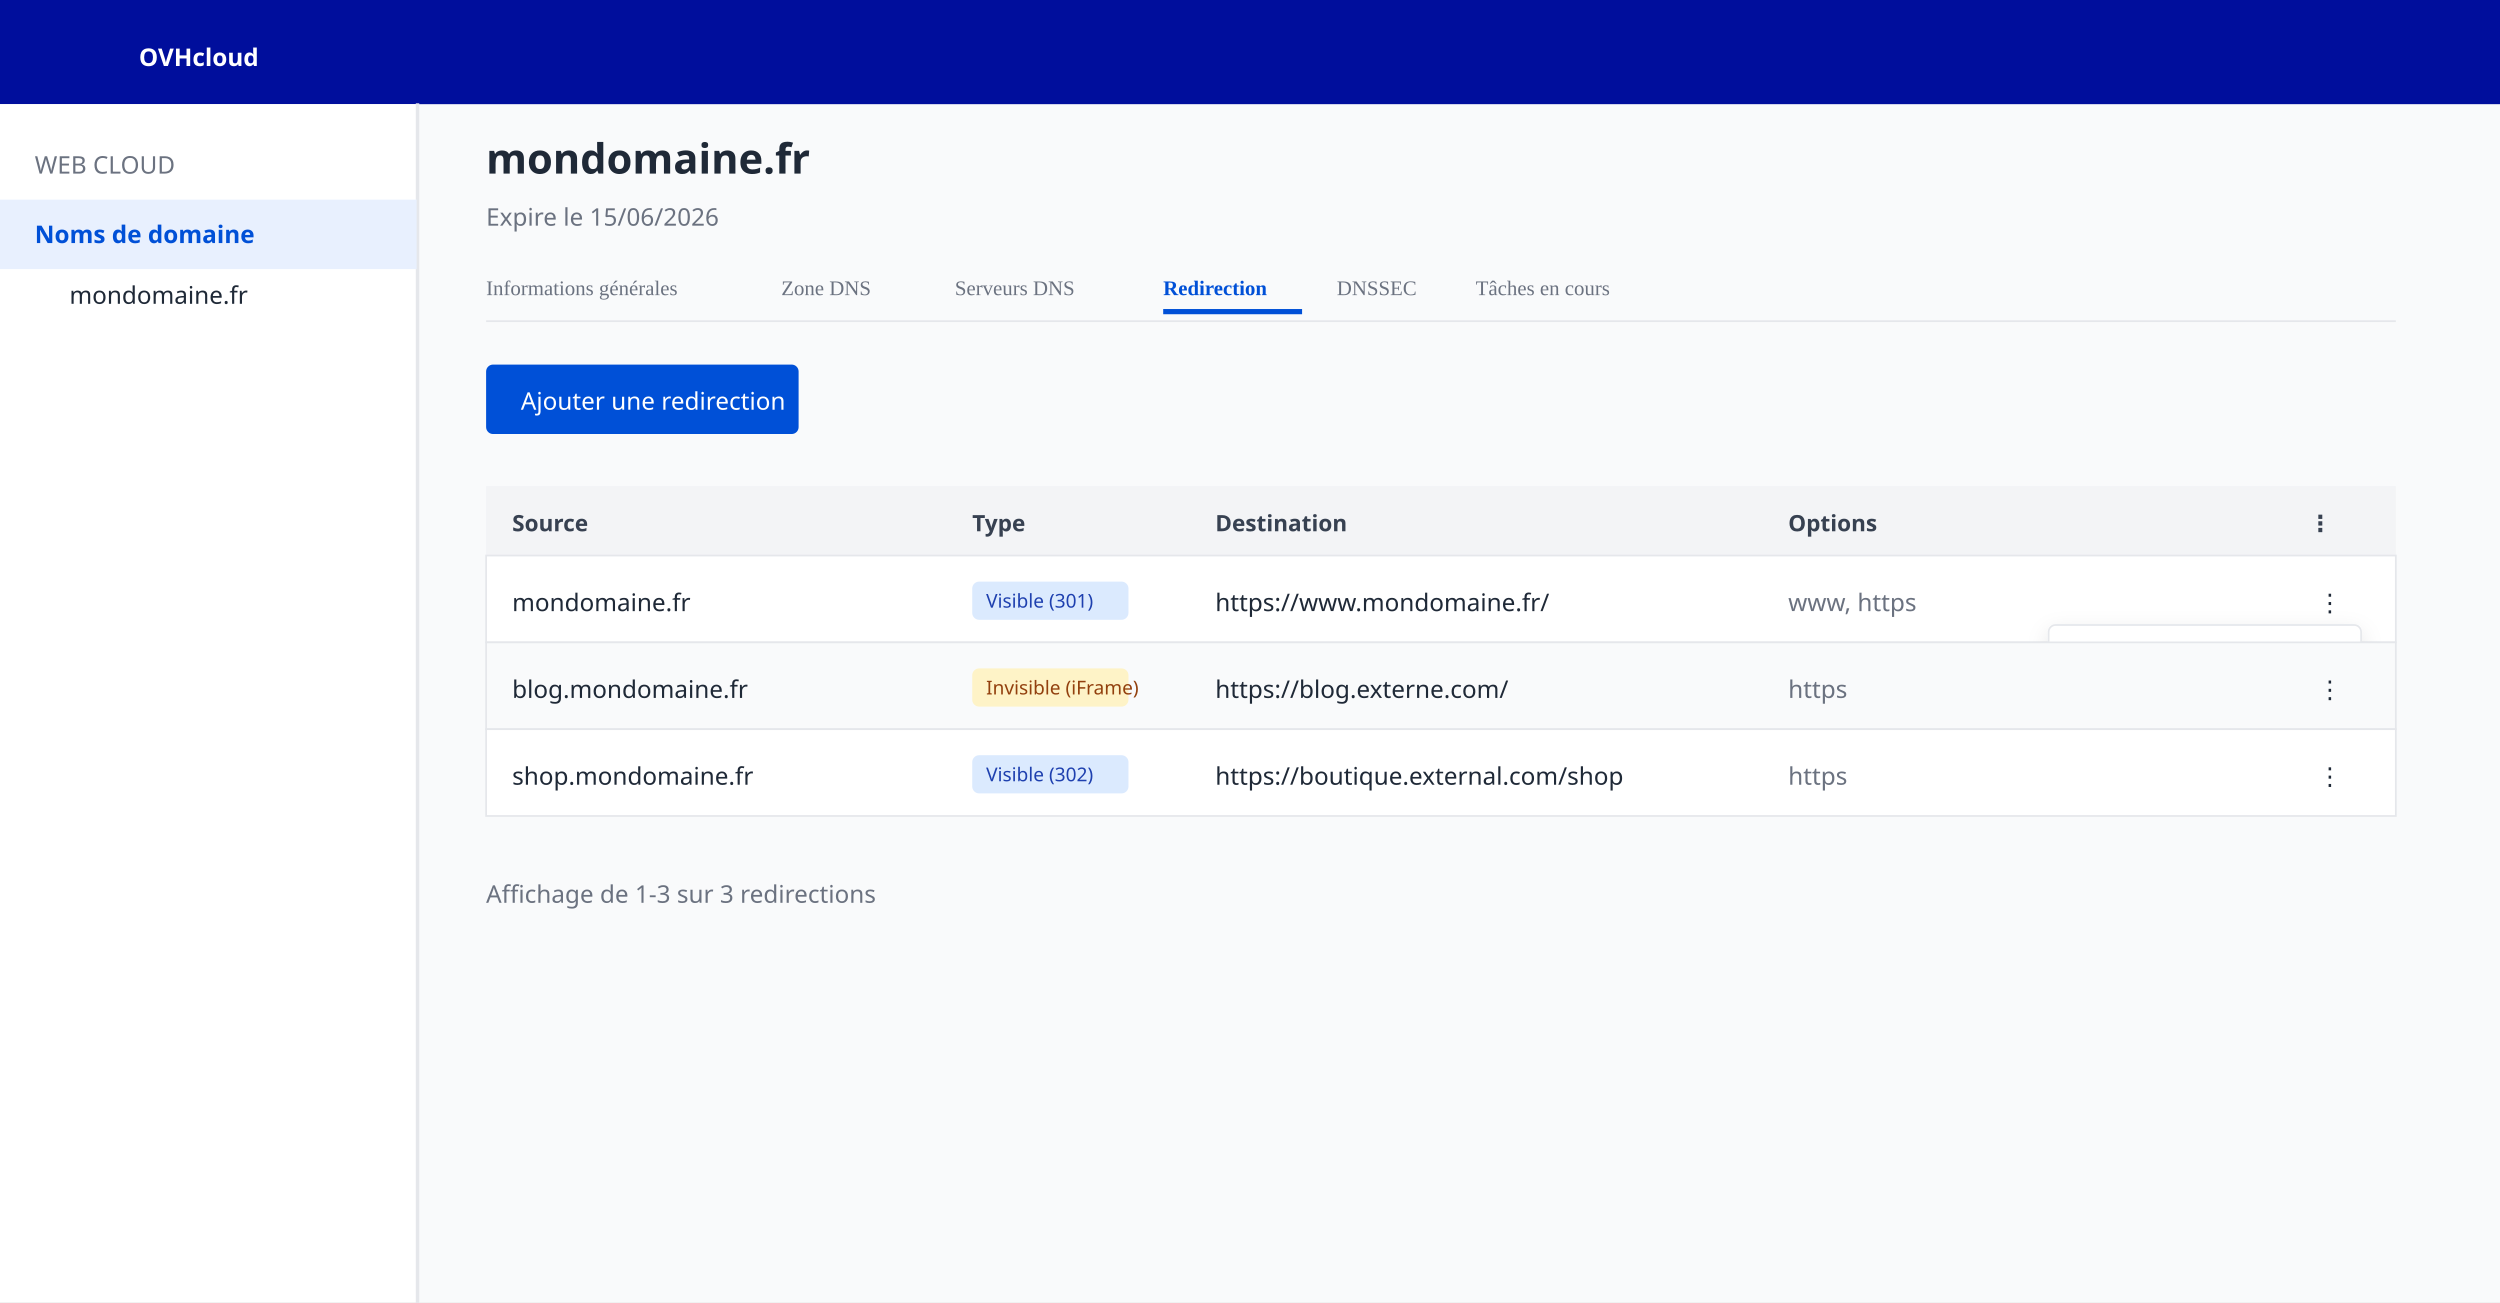
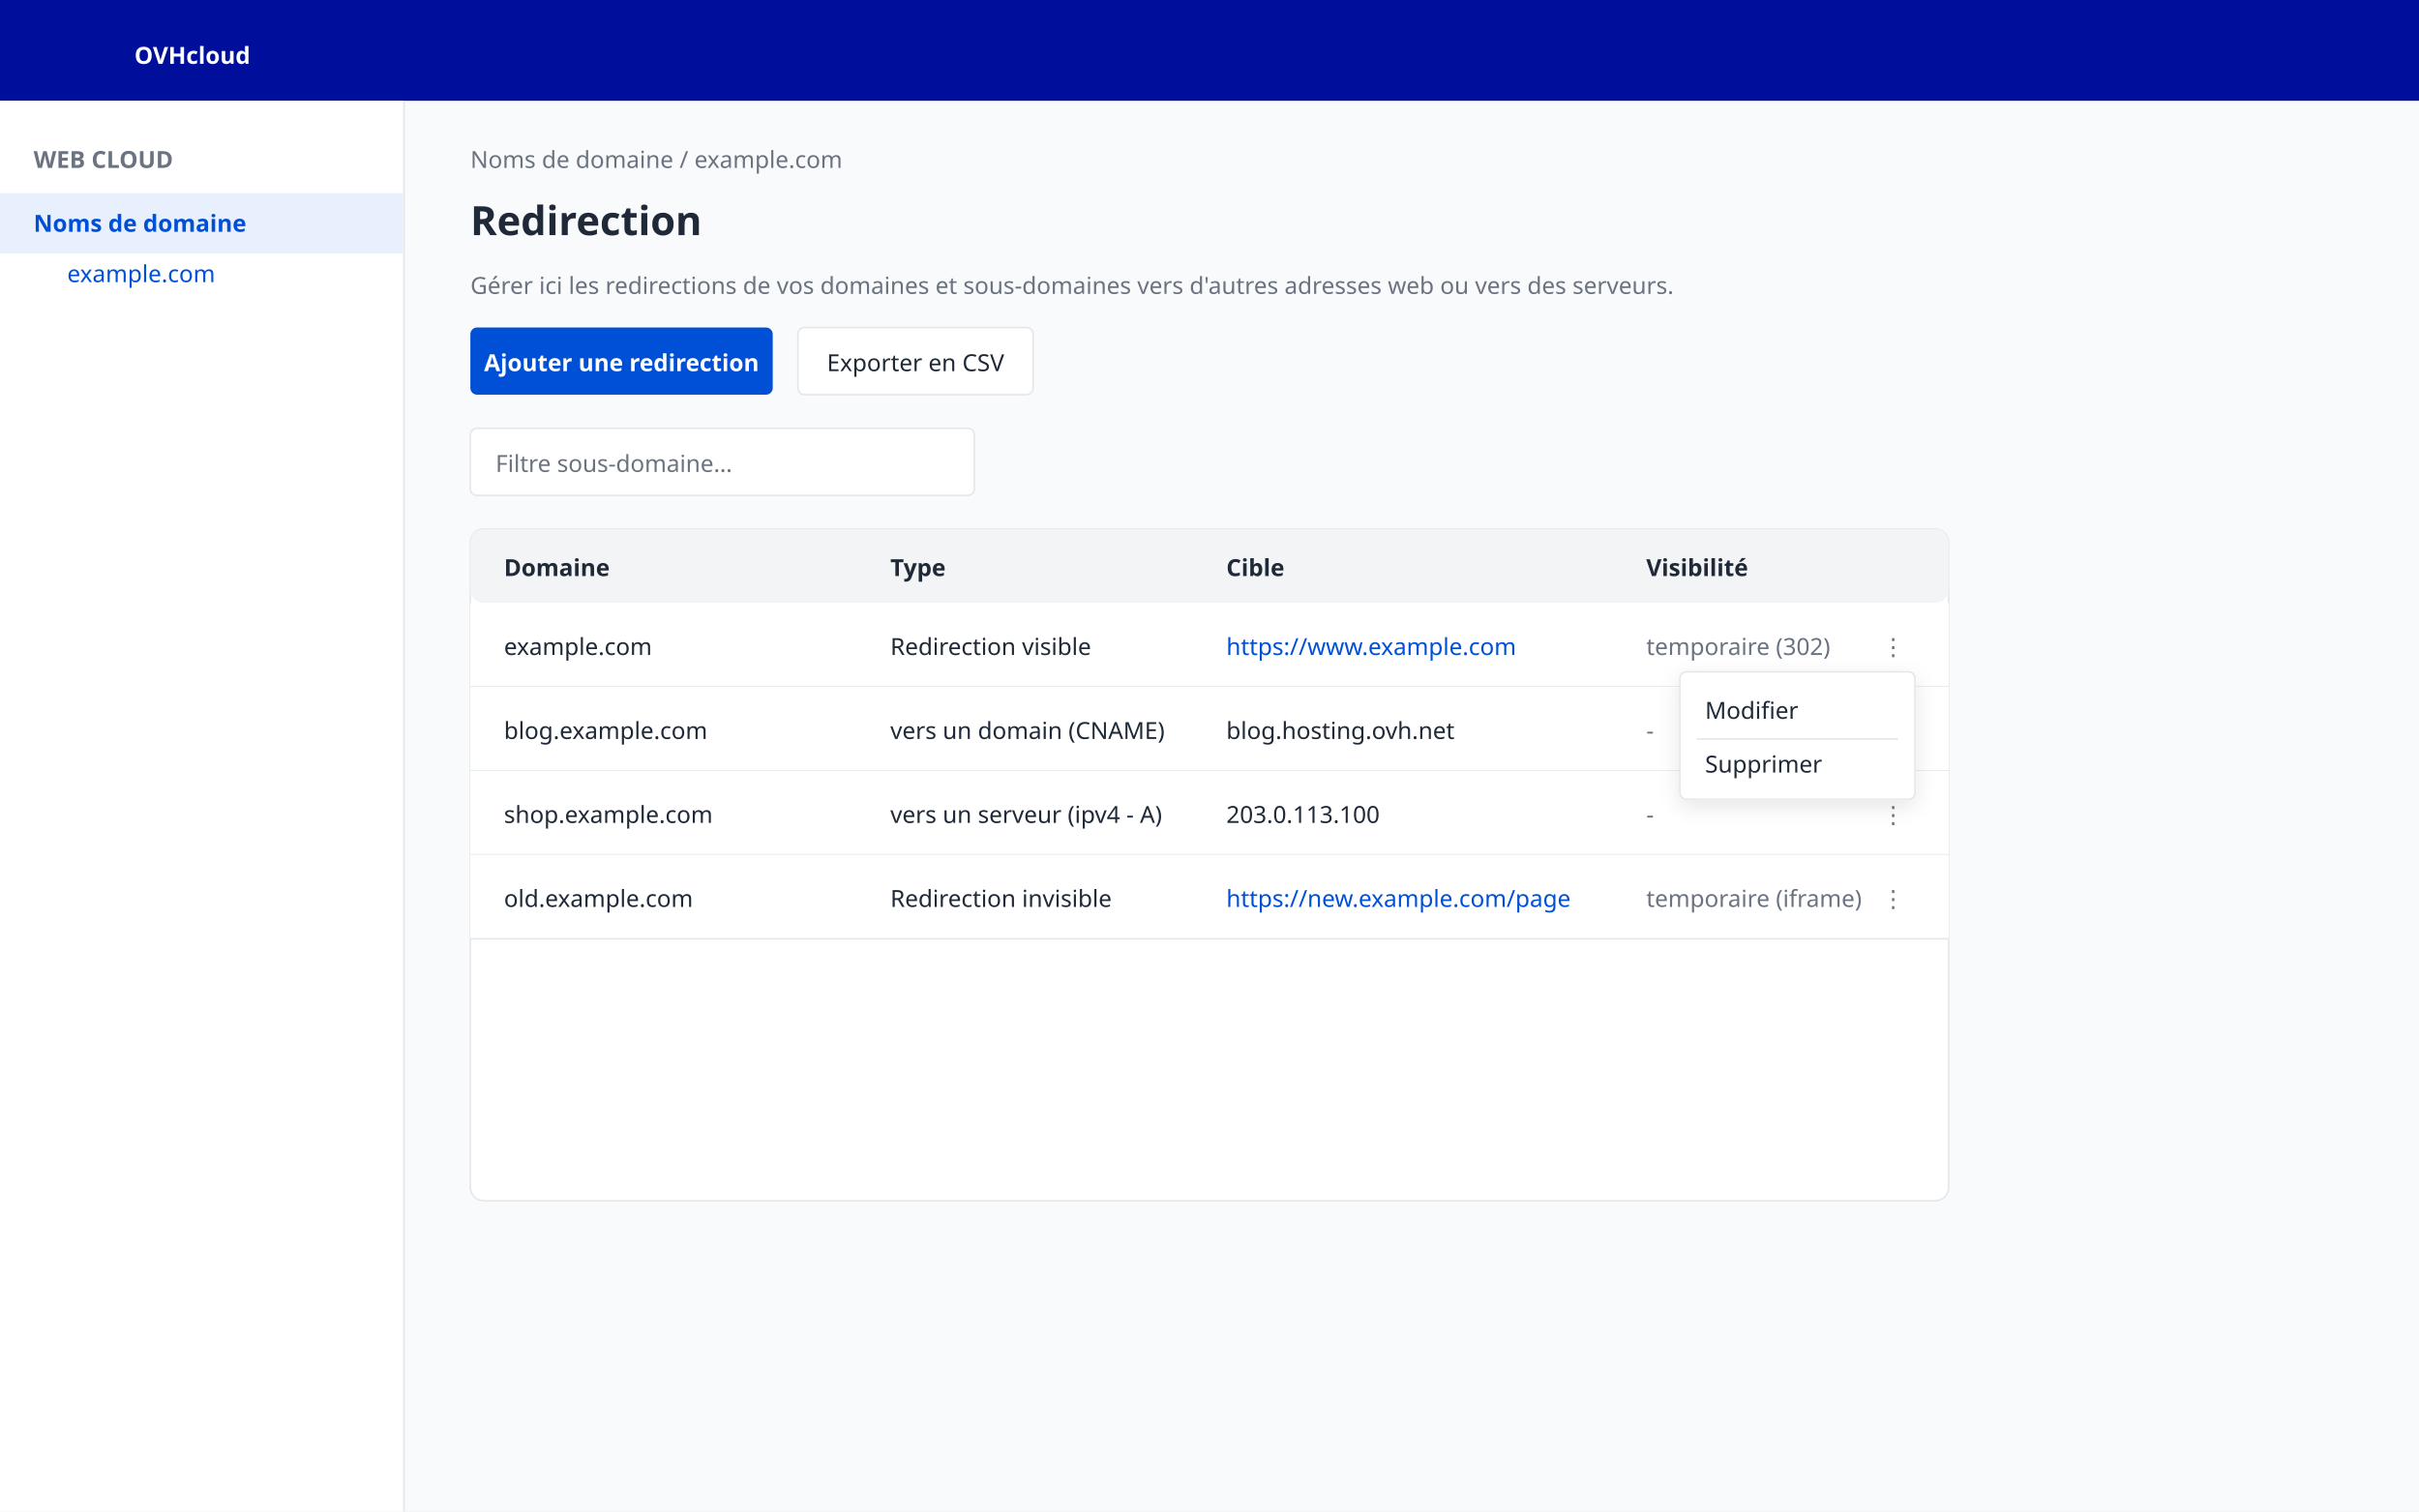
- <svg xmlns="http://www.w3.org/2000/svg" viewBox="0 0 1440 750" width="1440" height="750">
+ <svg xmlns="http://www.w3.org/2000/svg" viewBox="0 0 1440 900" width="1440" height="900">
  <defs>
    <style>
      .bg-header { fill: #000E9C; }
      .bg-muted { fill: #F9FAFB; }
      .bg-white { fill: #FFFFFF; }
-       .bg-neutral-100 { fill: #F3F4F6; }
      .text-body { font-family: 'Source Sans Pro', sans-serif; font-size: 14px; fill: #1F2937; }
+       .text-muted { font-family: 'Source Sans Pro', sans-serif; font-size: 14px; fill: #6B7280; }
      .text-title { font-family: 'Source Sans Pro', sans-serif; font-size: 24px; font-weight: 600; fill: #1F2937; }
-       .text-muted { font-family: 'Source Sans Pro', sans-serif; font-size: 14px; fill: #6B7280; }
      .text-white { font-family: 'Source Sans Pro', sans-serif; font-size: 14px; fill: #FFFFFF; }
      .text-link { font-family: 'Source Sans Pro', sans-serif; font-size: 14px; fill: #0050D7; }
-       .text-header-col { font-family: 'Source Sans Pro', sans-serif; font-size: 13px; font-weight: 600; fill: #374151; }
      .border { stroke: #E5E7EB; stroke-width: 1; fill: none; }
      .btn-primary { fill: #0050D7; }
-       .btn-text { font-family: 'Source Sans Pro', sans-serif; font-size: 14px; fill: #FFFFFF; }
-       .badge-visible { fill: #DBEAFE; }
-       .badge-visible-text { font-family: 'Source Sans Pro', sans-serif; font-size: 11px; fill: #1E40AF; }
-       .badge-invisible { fill: #FEF3C7; }
-       .badge-invisible-text { font-family: 'Source Sans Pro', sans-serif; font-size: 11px; fill: #92400E; }
-       .tab-active { fill: #0050D7; }
-       .tab-inactive { fill: #6B7280; }
+       .btn-secondary { fill: #FFFFFF; stroke: #E5E7EB; }
+       .btn-text { font-family: 'Source Sans Pro', sans-serif; font-size: 14px; fill: #FFFFFF; font-weight: 600; }
+       .btn-text-secondary { font-family: 'Source Sans Pro', sans-serif; font-size: 14px; fill: #1F2937; }
      .action-menu { fill: #FFFFFF; stroke: #E5E7EB; filter: drop-shadow(0 4px 6px rgba(0,0,0,0.1)); }
    </style>
  </defs>
-   <rect width="1440" height="750" class="bg-muted" />
+   <rect width="1440" height="900" class="bg-muted" />
  <rect width="1440" height="60" class="bg-header" />
  <text x="80" y="38" class="text-white" font-size="18" font-weight="bold">OVHcloud</text>
-   <rect x="0" y="60" width="240" height="690" class="bg-white" />
-   <rect x="240" y="60" width="1" height="690" class="border" />
-   <text x="20" y="100" class="text-muted" font-size="12">WEB CLOUD</text>
-   <rect x="0" y="115" width="240" height="40" fill="#E8F0FE" />
-   <text x="20" y="140" class="text-link" font-weight="600">Noms de domaine</text>
-   <text x="40" y="175" class="text-body">mondomaine.fr</text>
-   <g transform="translate(280, 100)">
-     <text x="0" y="0" class="text-title">mondomaine.fr</text>
-     <text x="0" y="30" class="text-muted">Expire le 15/06/2026</text>
-     <g transform="translate(0, 70)">
-       <text x="0" y="0" class="tab-inactive">Informations générales</text>
-       <text x="170" y="0" class="tab-inactive">Zone DNS</text>
-       <text x="270" y="0" class="tab-inactive">Serveurs DNS</text>
-       <text x="390" y="0" class="tab-active" font-weight="600">Redirection</text>
-       <rect x="390" y="8" width="80" height="3" fill="#0050D7" />
-       <text x="490" y="0" class="tab-inactive">DNSSEC</text>
-       <text x="570" y="0" class="tab-inactive">Tâches en cours</text>
+   <rect x="0" y="60" width="240" height="840" class="bg-white" />
+   <rect x="240" y="60" width="1" height="840" fill="#E5E7EB" />
+   <text x="20" y="100" class="text-muted" font-size="12" font-weight="600">WEB CLOUD</text>
+   <rect x="0" y="115" width="240" height="36" fill="#E8F0FE" />
+   <text x="20" y="138" class="text-link" font-weight="600">Noms de domaine</text>
+   <text x="40" y="168" class="text-link" font-size="13">example.com</text>
+   <g transform="translate(280, 80)">
+     <text x="0" y="20" class="text-muted" font-size="13">Noms de domaine / example.com</text>
+     <text x="0" y="60" class="text-title">Redirection</text>
+     <text x="0" y="95" class="text-muted">Gérer ici les redirections de vos domaines et sous-domaines vers d'autres adresses web ou vers des serveurs.</text>
+     <g transform="translate(0, 115)">
+       <rect x="0" y="0" width="180" height="40" rx="4" class="btn-primary" />
+       <text x="90" y="26" text-anchor="middle" class="btn-text">Ajouter une redirection</text>
+       <rect x="195" y="0" width="140" height="40" rx="4" class="btn-secondary" />
+       <text x="265" y="26" text-anchor="middle" class="btn-text-secondary">Exporter en CSV</text>
    </g>
-     <line x1="0" y1="85" x2="1100" y2="85" stroke="#E5E7EB" />
-     <g transform="translate(0, 110)">
-       <rect x="0" y="0" width="180" height="40" rx="4" class="btn-primary" />
-       <text x="20" y="26" class="btn-text">Ajouter une redirection</text>
+     <g transform="translate(0, 175)">
+       <rect x="0" y="0" width="300" height="40" rx="4" fill="#FFFFFF" stroke="#E5E7EB" />
+       <text x="15" y="26" class="text-muted">Filtre sous-domaine…</text>
    </g>
-     <g transform="translate(0, 180)">
-       <rect x="0" y="0" width="1100" height="40" class="bg-neutral-100" />
-       <text x="15" y="26" class="text-header-col">Source</text>
-       <text x="280" y="26" class="text-header-col">Type</text>
-       <text x="420" y="26" class="text-header-col">Destination</text>
-       <text x="750" y="26" class="text-header-col">Options</text>
-       <text x="1050" y="26" class="text-header-col">⋮</text>
-       <rect x="0" y="40" width="1100" height="50" class="bg-white" />
-       <rect x="0" y="40" width="1100" height="50" class="border" />
-       <text x="15" y="72" class="text-body">mondomaine.fr</text>
-       <g transform="translate(280, 55)">
-         <rect x="0" y="0" width="90" height="22" rx="4" class="badge-visible" />
-         <text x="8" y="15" class="badge-visible-text">Visible (301)</text>
+     <g transform="translate(0, 235)">
+       <rect x="0" y="0" width="880" height="400" rx="8" class="bg-white" />
+       <rect x="0" y="0" width="880" height="400" rx="8" class="border" />
+       <rect x="0" y="0" width="880" height="44" rx="8" fill="#F3F4F6" />
+       <text x="20" y="28" class="text-body" font-weight="600">Domaine</text>
+       <text x="250" y="28" class="text-body" font-weight="600">Type</text>
+       <text x="450" y="28" class="text-body" font-weight="600">Cible</text>
+       <text x="700" y="28" class="text-body" font-weight="600">Visibilité</text>
+       <text x="830" y="28" class="text-body" font-weight="600" />
+       <rect x="0" y="44" width="880" height="50" fill="#FFFFFF" />
+       <line x1="0" y1="94" x2="880" y2="94" stroke="#E5E7EB" />
+       <text x="20" y="75" class="text-body">example.com</text>
+       <text x="250" y="75" class="text-body">Redirection visible</text>
+       <text x="450" y="75" class="text-link">https://www.example.com</text>
+       <text x="700" y="75" class="text-muted">temporaire (302)</text>
+       <text x="840" y="75" class="text-muted" font-size="18">⋮</text>
+       <rect x="0" y="94" width="880" height="50" fill="#FFFFFF" />
+       <line x1="0" y1="144" x2="880" y2="144" stroke="#E5E7EB" />
+       <text x="20" y="125" class="text-body">blog.example.com</text>
+       <text x="250" y="125" class="text-body">vers un domain (CNAME)</text>
+       <text x="450" y="125" class="text-body">blog.hosting.ovh.net</text>
+       <text x="700" y="125" class="text-muted">-</text>
+       <text x="840" y="125" class="text-muted" font-size="18">⋮</text>
+       <rect x="0" y="144" width="880" height="50" fill="#FFFFFF" />
+       <line x1="0" y1="194" x2="880" y2="194" stroke="#E5E7EB" />
+       <text x="20" y="175" class="text-body">shop.example.com</text>
+       <text x="250" y="175" class="text-body">vers un serveur (ipv4 - A)</text>
+       <text x="450" y="175" class="text-body">203.0.113.100</text>
+       <text x="700" y="175" class="text-muted">-</text>
+       <text x="840" y="175" class="text-muted" font-size="18">⋮</text>
+       <rect x="0" y="194" width="880" height="50" fill="#FFFFFF" />
+       <line x1="0" y1="244" x2="880" y2="244" stroke="#E5E7EB" />
+       <text x="20" y="225" class="text-body">old.example.com</text>
+       <text x="250" y="225" class="text-body">Redirection invisible</text>
+       <text x="450" y="225" class="text-link">https://new.example.com/page</text>
+       <text x="700" y="225" class="text-muted">temporaire (iframe)</text>
+       <text x="840" y="225" class="text-muted" font-size="18">⋮</text>
+       <g transform="translate(720, 85)">
+         <rect x="0" y="0" width="140" height="76" rx="4" class="action-menu" />
+         <text x="15" y="28" class="text-body">Modifier</text>
+         <line x1="10" y1="40" x2="130" y2="40" stroke="#E5E7EB" />
+         <text x="15" y="60" class="text-body" fill="#DC2626">Supprimer</text>
      </g>
-       <text x="420" y="72" class="text-body">https://www.mondomaine.fr/</text>
-       <text x="750" y="72" class="text-muted">www, https</text>
-       <text x="1055" y="72" class="text-body" font-size="18">⋮</text>
-       <g transform="translate(900, 80)">
-         <rect x="0" y="0" width="180" height="90" rx="4" class="action-menu" />
-         <text x="15" y="30" class="text-body">Modifier</text>
-         <line x1="10" y1="45" x2="170" y2="45" stroke="#E5E7EB" />
-         <text x="15" y="70" class="text-body" fill="#DC2626">Supprimer</text>
-       </g>
-       <rect x="0" y="90" width="1100" height="50" fill="#F9FAFB" />
-       <rect x="0" y="90" width="1100" height="50" class="border" />
-       <text x="15" y="122" class="text-body">blog.mondomaine.fr</text>
-       <g transform="translate(280, 105)">
-         <rect x="0" y="0" width="90" height="22" rx="4" class="badge-invisible" />
-         <text x="8" y="15" class="badge-invisible-text">Invisible (iFrame)</text>
-       </g>
-       <text x="420" y="122" class="text-body">https://blog.externe.com/</text>
-       <text x="750" y="122" class="text-muted">https</text>
-       <text x="1055" y="122" class="text-body" font-size="18">⋮</text>
-       <rect x="0" y="140" width="1100" height="50" class="bg-white" />
-       <rect x="0" y="140" width="1100" height="50" class="border" />
-       <text x="15" y="172" class="text-body">shop.mondomaine.fr</text>
-       <g transform="translate(280, 155)">
-         <rect x="0" y="0" width="90" height="22" rx="4" class="badge-visible" />
-         <text x="8" y="15" class="badge-visible-text">Visible (302)</text>
-       </g>
-       <text x="420" y="172" class="text-body">https://boutique.external.com/shop</text>
-       <text x="750" y="172" class="text-muted">https</text>
-       <text x="1055" y="172" class="text-body" font-size="18">⋮</text>
-     </g>
-     <g transform="translate(0, 420)">
-       <text x="0" y="0" class="text-muted">Affichage de 1-3 sur 3 redirections</text>
    </g>
  </g>
</svg>
